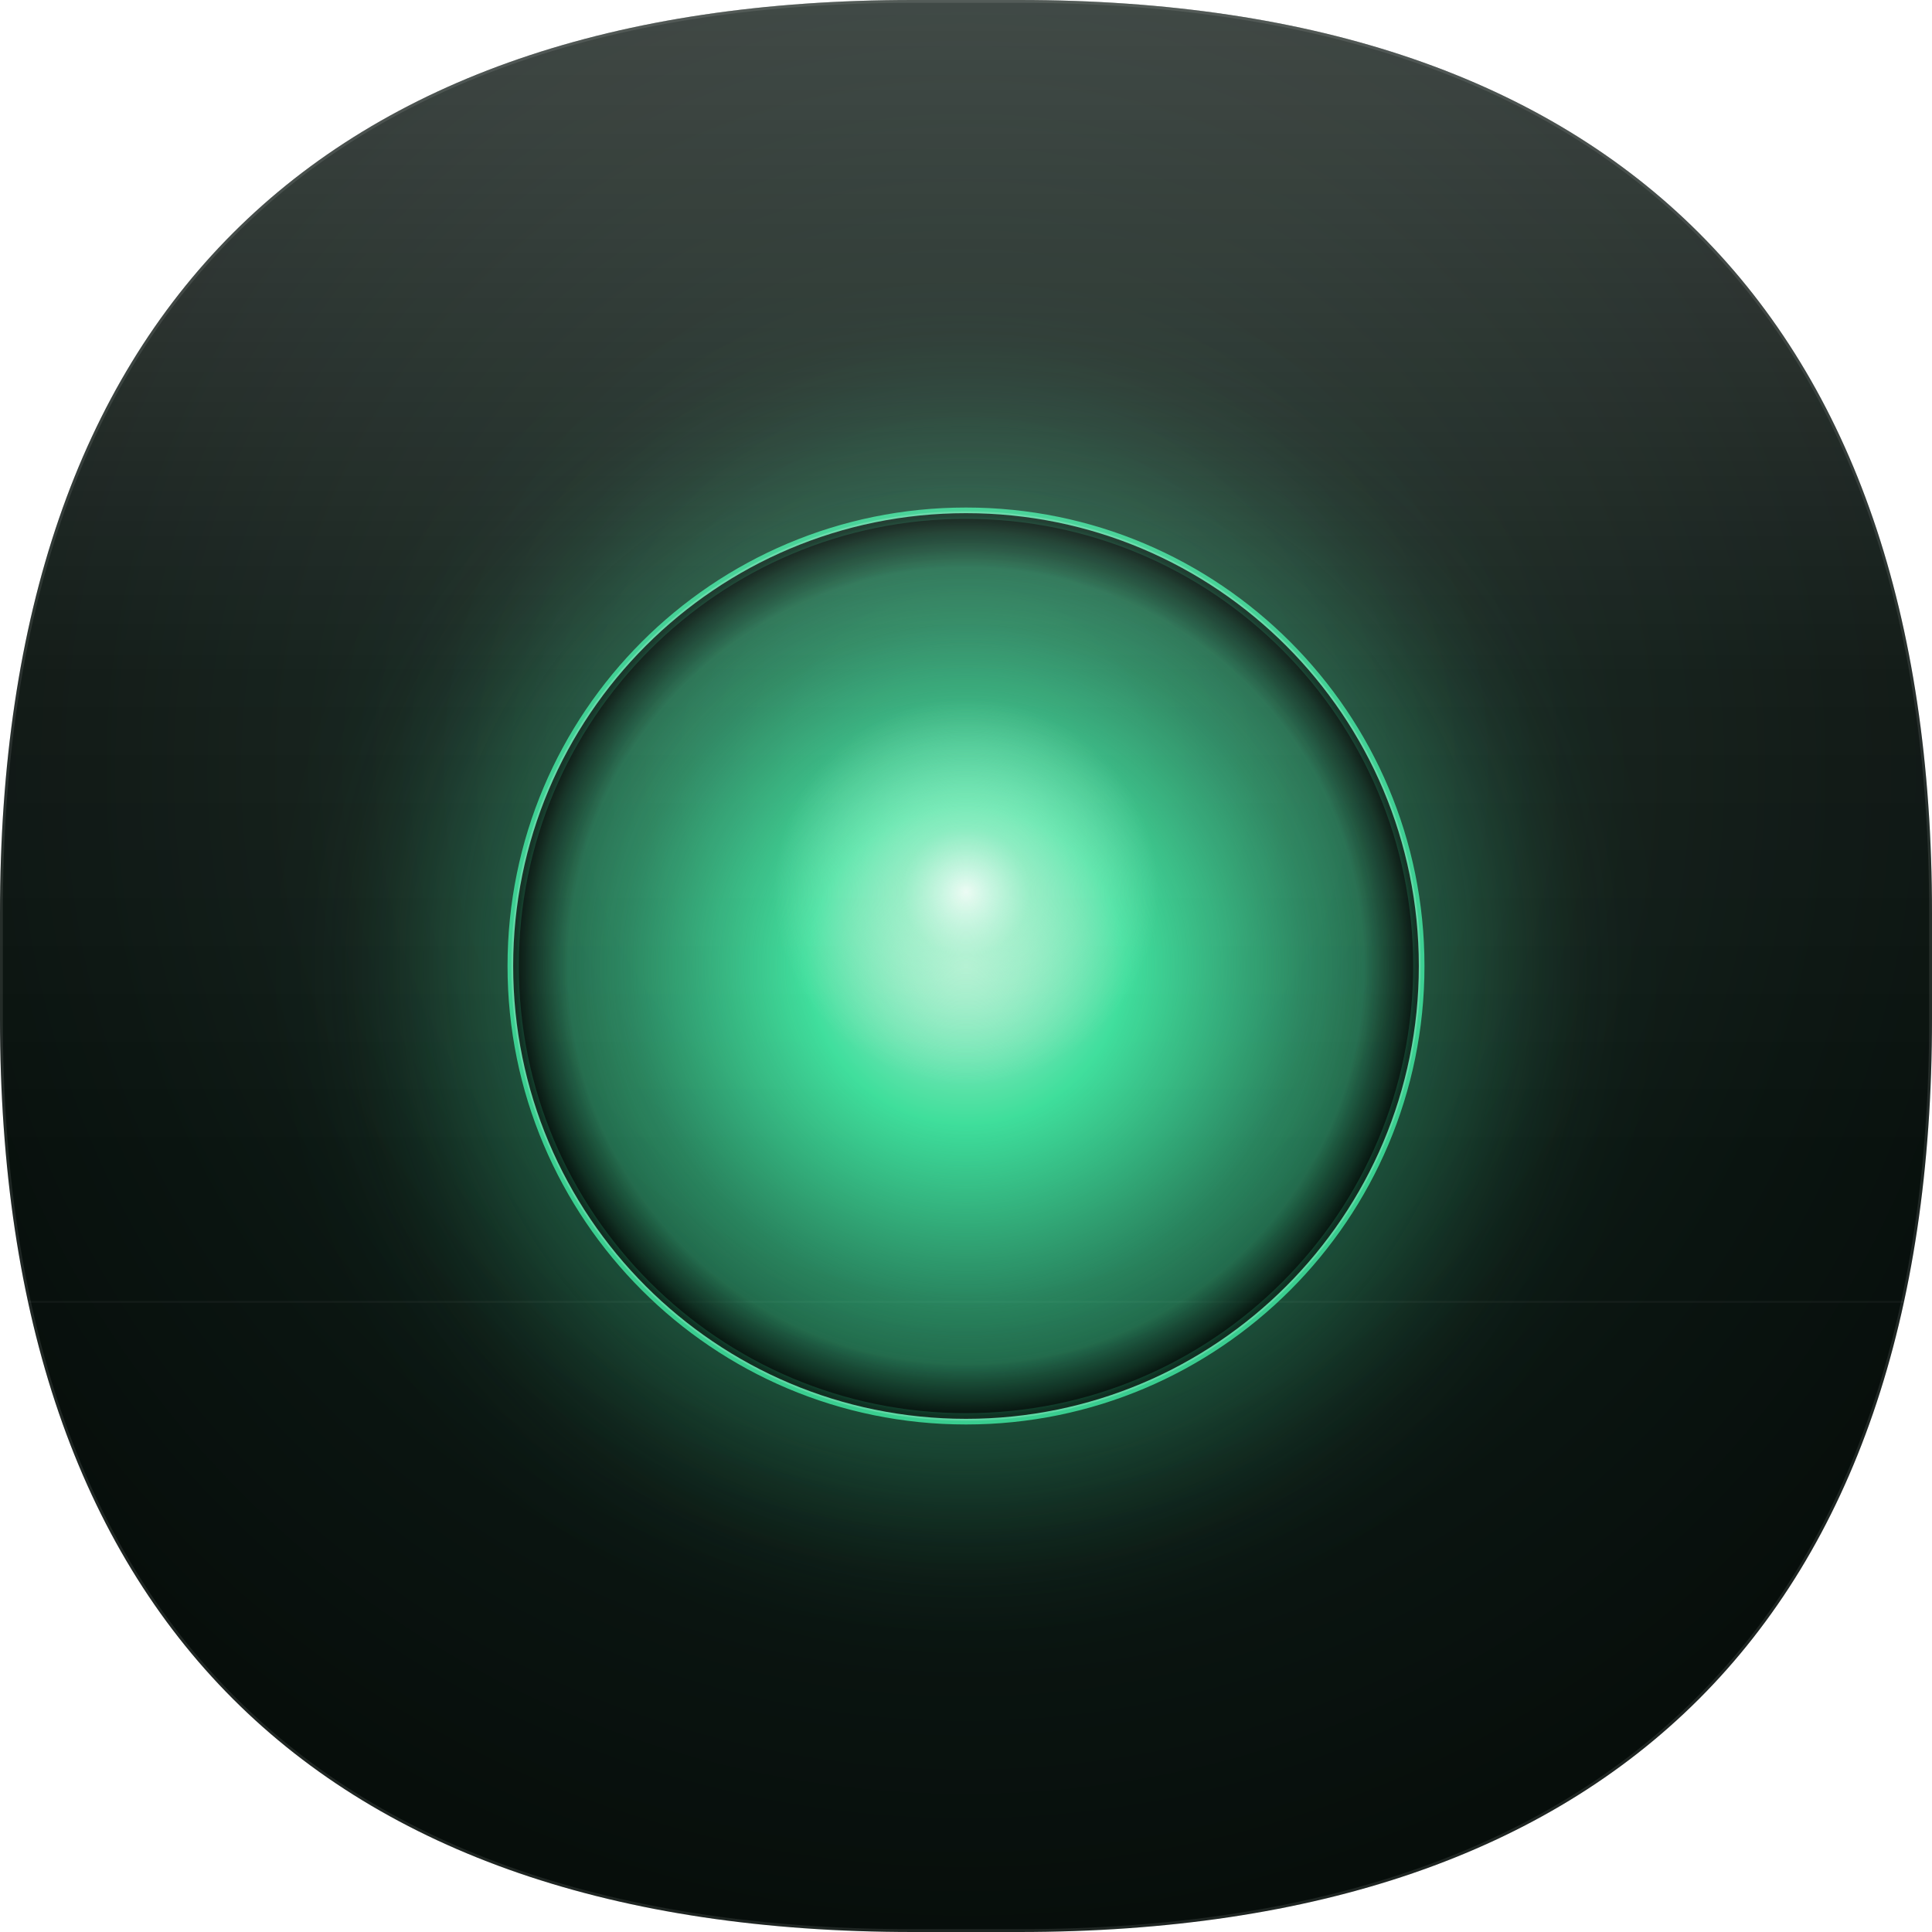
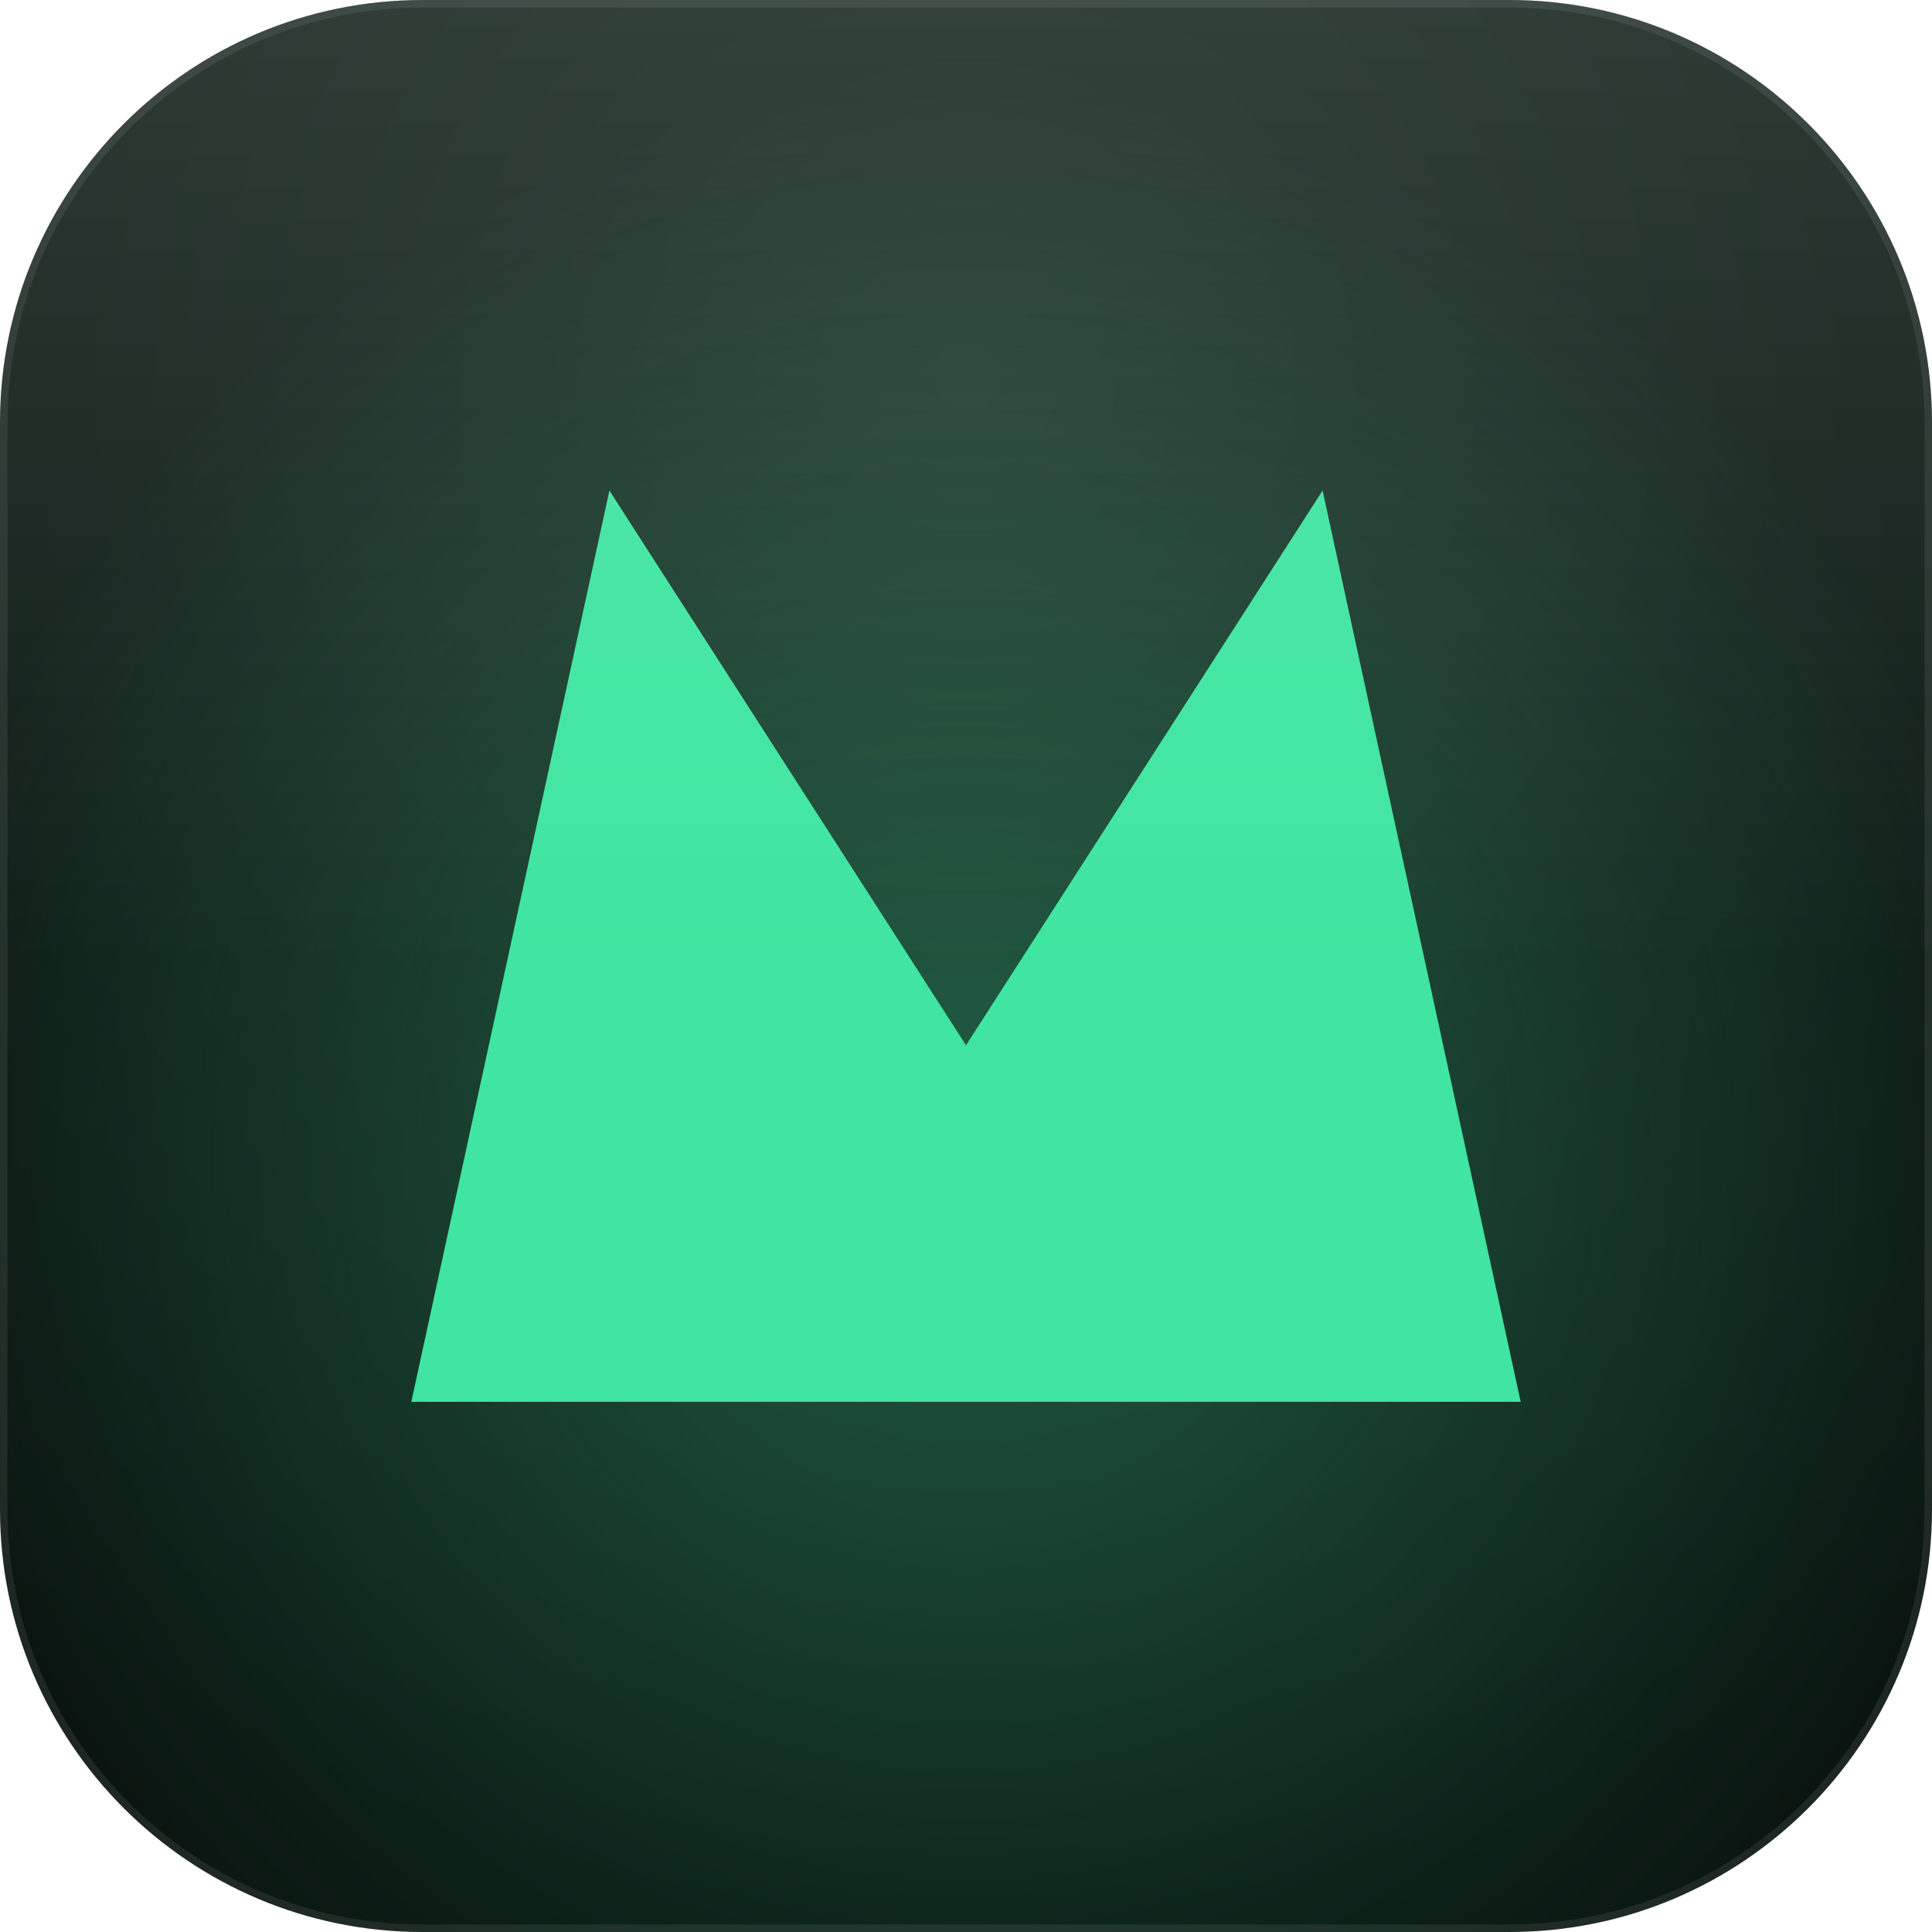
- <svg xmlns="http://www.w3.org/2000/svg" viewBox="0 0 1024 1024">
+ <svg xmlns="http://www.w3.org/2000/svg" viewBox="0 0 128 128">
  <defs>
-     <clipPath id="pb-clip">
-       <path d="M0 484 C 0 168, 168 0, 484 0 L 540 0 C 856 0, 1024 168, 1024 484 L 1024 540 C 1024 856, 856 1024, 540 1024 L 484 1024 C 168 1024, 0 856, 0 540 Z" />
+     <clipPath id="pi-clip">
+       <rect width="128" height="128" rx="28" ry="28" />
    </clipPath>
-     <radialGradient id="pb-field" cx="50%" cy="40%" r="75%">
+     <radialGradient id="pi-bg" cx="50%" cy="20%" r="80%">
      <stop offset="0%" stop-color="#1B2E25" />
-       <stop offset="60%" stop-color="#0A1410" />
-       <stop offset="100%" stop-color="#040806" />
+       <stop offset="100%" stop-color="#0A1410" />
    </radialGradient>
-     <radialGradient id="pb-bloom" cx="50%" cy="50%" r="50%">
-       <stop offset="0%" stop-color="#B8F5D6" stop-opacity="0.95" />
-       <stop offset="35%" stop-color="#3FE5A0" stop-opacity="0.95" />
-       <stop offset="75%" stop-color="#3FE5A0" stop-opacity="0.30" />
+     <radialGradient id="pi-halo" cx="50%" cy="60%" r="55%">
+       <stop offset="0%" stop-color="#3FE5A0" stop-opacity="0.30" />
      <stop offset="100%" stop-color="#3FE5A0" stop-opacity="0" />
    </radialGradient>
-     <radialGradient id="pb-core" cx="50%" cy="42%" r="50%">
-       <stop offset="0%" stop-color="#FFFFFF" stop-opacity="0.85" />
-       <stop offset="20%" stop-color="#B8F5D6" stop-opacity="0.55" />
-       <stop offset="60%" stop-color="#B8F5D6" stop-opacity="0" />
-     </radialGradient>
-     <linearGradient id="pb-sheen" x1="0%" y1="0%" x2="0%" y2="100%">
-       <stop offset="0%" stop-color="#FFFFFF" stop-opacity="0.22" />
-       <stop offset="35%" stop-color="#FFFFFF" stop-opacity="0.04" />
-       <stop offset="60%" stop-color="#FFFFFF" stop-opacity="0" />
+     <linearGradient id="pi-sheen" x1="0%" y1="0%" x2="0%" y2="100%">
+       <stop offset="0%" stop-color="#FFFFFF" stop-opacity="0.12" />
+       <stop offset="50%" stop-color="#FFFFFF" stop-opacity="0" />
    </linearGradient>
-     <radialGradient id="pb-rim" cx="50%" cy="50%" r="50%">
-       <stop offset="88%" stop-color="rgba(0,0,0,0)" />
-       <stop offset="96%" stop-color="rgba(0,0,0,0.45)" />
-       <stop offset="100%" stop-color="rgba(0,0,0,0.8)" />
-     </radialGradient>
-     <filter id="pb-glow" x="-50%" y="-50%" width="200%" height="200%">
-       <feGaussianBlur stdDeviation="40" />
-     </filter>
  </defs>
-   <g clip-path="url(#pb-clip)">
-     <rect width="1024" height="1024" fill="url(#pb-field)" />
-     <line x1="0" y1="690" x2="1024" y2="690" stroke="rgba(255,255,255,0.04)" stroke-width="1" />
-     <circle cx="512" cy="512" r="280" fill="#3FE5A0" opacity="0.30" filter="url(#pb-glow)" />
-     <circle cx="512" cy="512" r="240" fill="url(#pb-bloom)" />
-     <circle cx="512" cy="500" r="170" fill="url(#pb-core)" />
-     <circle cx="512" cy="512" r="240" fill="none" stroke="#3FE5A0" stroke-width="6" opacity="0.85" />
-     <circle cx="512" cy="512" r="240" fill="none" stroke="rgba(255,255,255,0.18)" stroke-width="2" />
-     <circle cx="512" cy="512" r="240" fill="url(#pb-rim)" />
-     <rect width="1024" height="1024" fill="url(#pb-sheen)" />
-     <path d="M0 484 C 0 168, 168 0, 484 0 L 540 0 C 856 0, 1024 168, 1024 484 L 1024 540 C 1024 856, 856 1024, 540 1024 L 484 1024 C 168 1024, 0 856, 0 540 Z" fill="none" stroke="rgba(255,255,255,0.10)" stroke-width="3" />
+   <g clip-path="url(#pi-clip)">
+     <rect width="128" height="128" fill="url(#pi-bg)" />
+     <rect width="128" height="128" fill="url(#pi-halo)" />
+     <g transform="translate(22 22) scale(1.3125)">
+       <path d="M4 54 L14 8 L32 36 L50 8 L60 54 Z" fill="#3FE5A0" />
+     </g>
+     <rect width="128" height="128" fill="url(#pi-sheen)" />
+     <rect width="128" height="128" rx="28" ry="28" fill="none" stroke="rgba(255,255,255,0.08)" stroke-width="1" />
  </g>
</svg>
